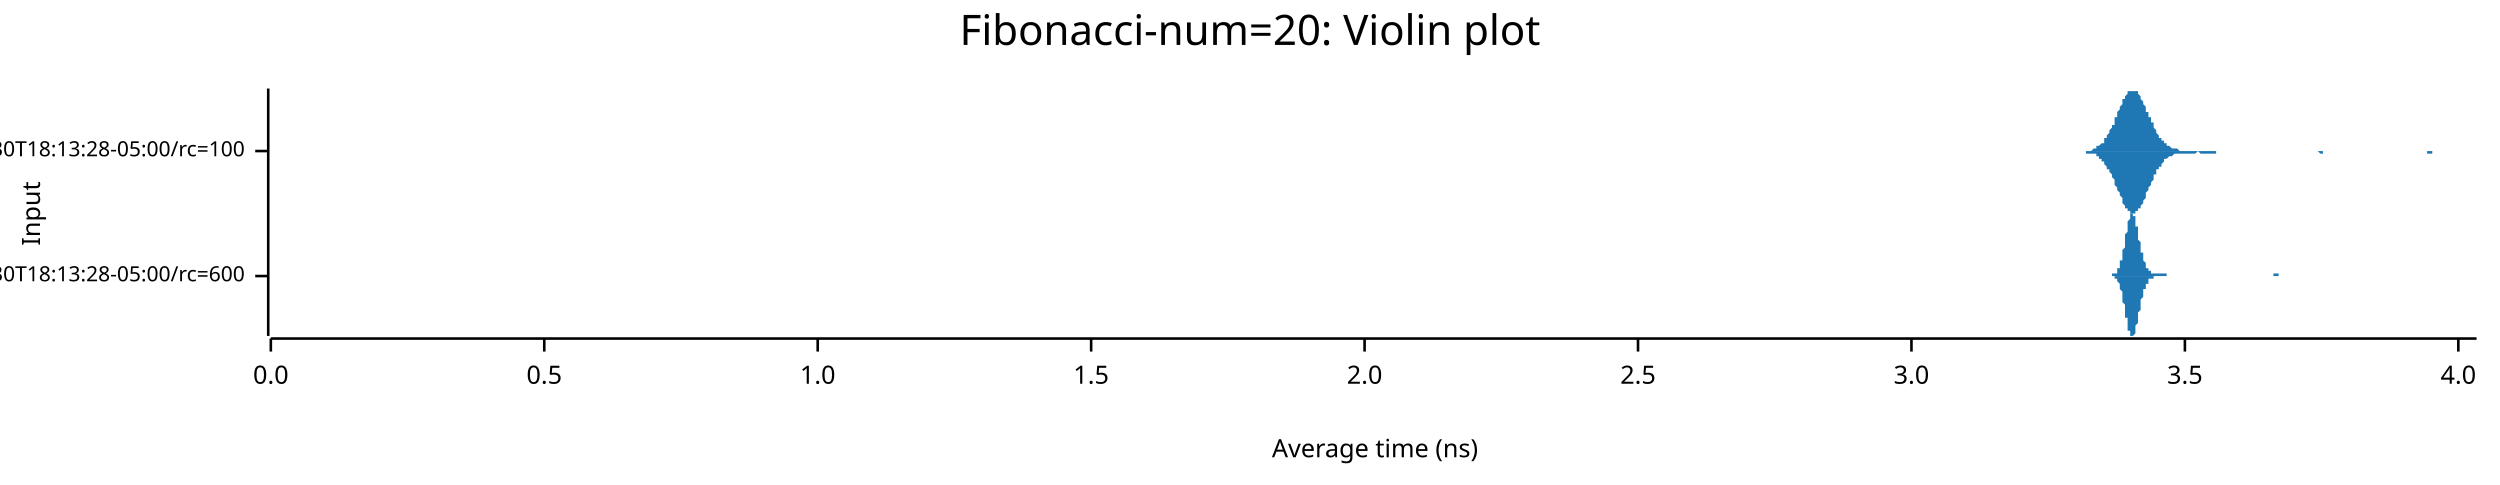
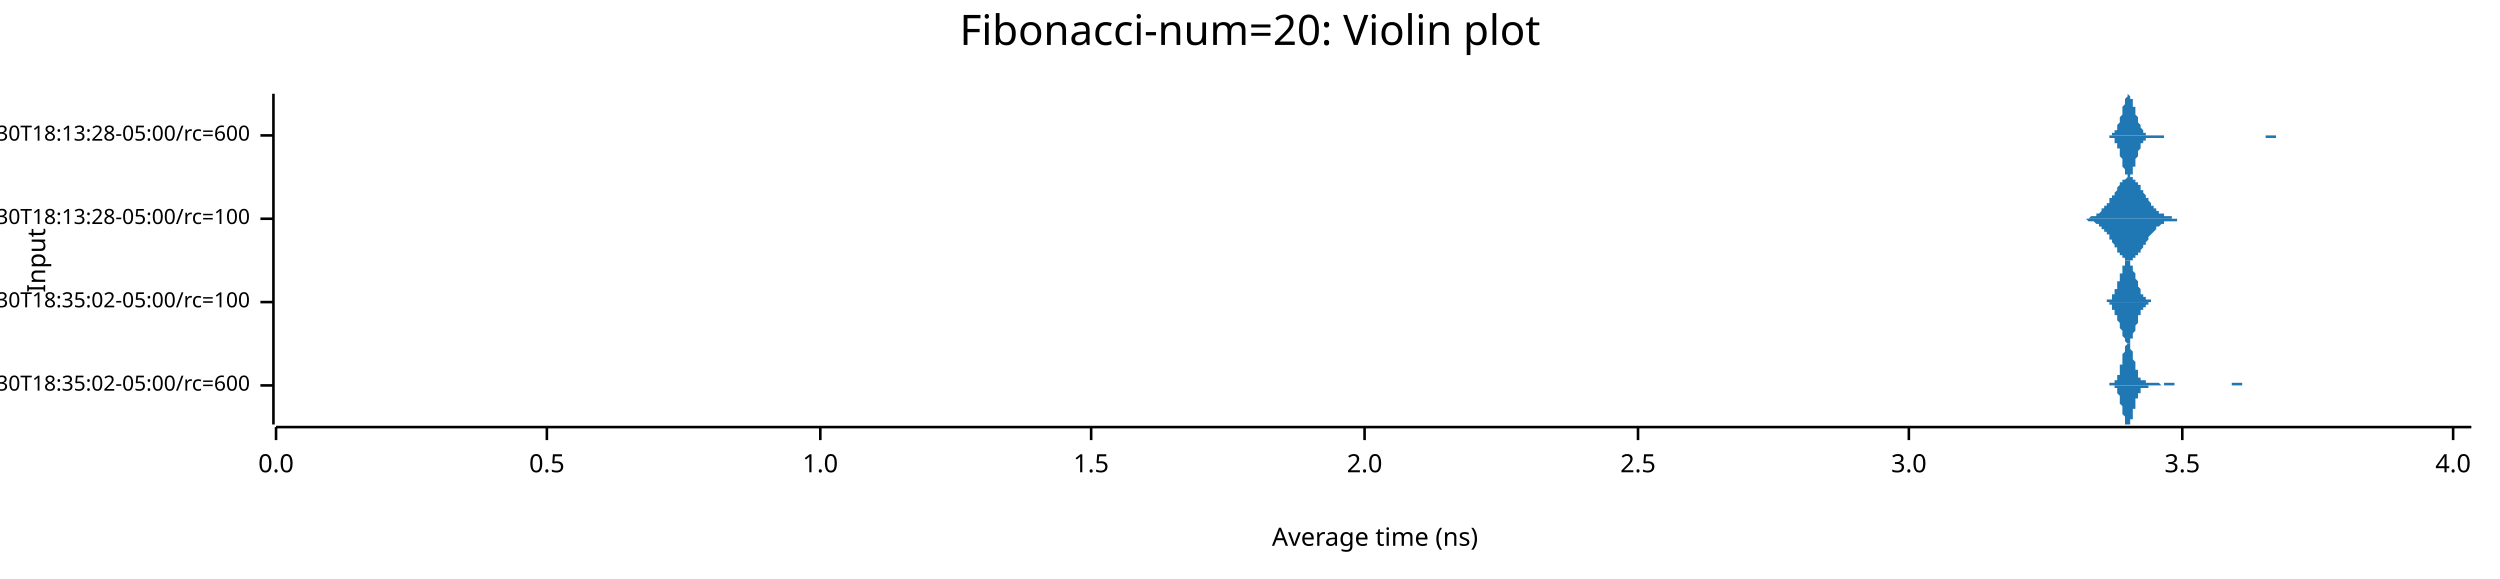
- <svg xmlns="http://www.w3.org/2000/svg" width="960" height="186" viewBox="0 0 960 186">
+ <svg xmlns="http://www.w3.org/2000/svg" width="960" height="222" viewBox="0 0 960 222">
  <text x="480" y="5" dy="0.76em" text-anchor="middle" font-family="sans-serif" font-size="16.129" opacity="1" fill="#000000">
Fibonacci-num=20: Violin plot
</text>
-   <text x="8" y="82" dy="0.76em" text-anchor="middle" font-family="sans-serif" font-size="9.677" opacity="1" fill="#000000" transform="rotate(270, 8, 82)">
+   <text x="10" y="100" dy="0.76em" text-anchor="middle" font-family="sans-serif" font-size="9.677" opacity="1" fill="#000000" transform="rotate(270, 10, 100)">
Input
</text>
-   <text x="528" y="178" dy="-0.5ex" text-anchor="middle" font-family="sans-serif" font-size="9.677" opacity="1" fill="#000000">
+   <text x="528" y="212" dy="-0.5ex" text-anchor="middle" font-family="sans-serif" font-size="9.677" opacity="1" fill="#000000">
Average time (ns)
</text>
-   <polyline fill="none" opacity="1" stroke="#000000" stroke-width="1" points="103,34 103,129 " />
-   <text x="94" y="106" dy="0.5ex" text-anchor="end" font-family="sans-serif" font-size="8.065" opacity="1" fill="#000000">
+   <polyline fill="none" opacity="1" stroke="#000000" stroke-width="1" points="105,36 105,163 " />
+   <text x="96" y="148" dy="0.5ex" text-anchor="end" font-family="sans-serif" font-size="8.065" opacity="1" fill="#000000">
+ Fibonacci-num=20/15afeae-2024-01-30T18:35:02-05:00/rc=600
+ </text>
+   <polyline fill="none" opacity="1" stroke="#000000" stroke-width="1" points="100,148 105,148 " />
+   <text x="96" y="116" dy="0.5ex" text-anchor="end" font-family="sans-serif" font-size="8.065" opacity="1" fill="#000000">
+ Fibonacci-num=20/15afeae-2024-01-30T18:35:02-05:00/rc=100
+ </text>
+   <polyline fill="none" opacity="1" stroke="#000000" stroke-width="1" points="100,116 105,116 " />
+   <text x="96" y="84" dy="0.5ex" text-anchor="end" font-family="sans-serif" font-size="8.065" opacity="1" fill="#000000">
+ Fibonacci-num=20/d8e8ea3-2024-01-30T18:13:28-05:00/rc=100
+ </text>
+   <polyline fill="none" opacity="1" stroke="#000000" stroke-width="1" points="100,84 105,84 " />
+   <text x="96" y="52" dy="0.5ex" text-anchor="end" font-family="sans-serif" font-size="8.065" opacity="1" fill="#000000">
Fibonacci-num=20/d8e8ea3-2024-01-30T18:13:28-05:00/rc=600
</text>
-   <polyline fill="none" opacity="1" stroke="#000000" stroke-width="1" points="98,106 103,106 " />
-   <text x="94" y="58" dy="0.5ex" text-anchor="end" font-family="sans-serif" font-size="8.065" opacity="1" fill="#000000">
- Fibonacci-num=20/d8e8ea3-2024-01-30T18:13:28-05:00/rc=100
- </text>
-   <polyline fill="none" opacity="1" stroke="#000000" stroke-width="1" points="98,58 103,58 " />
-   <polyline fill="none" opacity="1" stroke="#000000" stroke-width="1" points="104,130 951,130 " />
-   <text x="104" y="140" dy="0.76em" text-anchor="middle" font-family="sans-serif" font-size="9.677" opacity="1" fill="#000000">
+   <polyline fill="none" opacity="1" stroke="#000000" stroke-width="1" points="100,52 105,52 " />
+   <polyline fill="none" opacity="1" stroke="#000000" stroke-width="1" points="106,164 949,164 " />
+   <text x="106" y="174" dy="0.76em" text-anchor="middle" font-family="sans-serif" font-size="9.677" opacity="1" fill="#000000">
0.0
</text>
-   <polyline fill="none" opacity="1" stroke="#000000" stroke-width="1" points="104,130 104,135 " />
-   <text x="209" y="140" dy="0.76em" text-anchor="middle" font-family="sans-serif" font-size="9.677" opacity="1" fill="#000000">
+   <polyline fill="none" opacity="1" stroke="#000000" stroke-width="1" points="106,164 106,169 " />
+   <text x="210" y="174" dy="0.76em" text-anchor="middle" font-family="sans-serif" font-size="9.677" opacity="1" fill="#000000">
0.5
</text>
-   <polyline fill="none" opacity="1" stroke="#000000" stroke-width="1" points="209,130 209,135 " />
-   <text x="314" y="140" dy="0.76em" text-anchor="middle" font-family="sans-serif" font-size="9.677" opacity="1" fill="#000000">
+   <polyline fill="none" opacity="1" stroke="#000000" stroke-width="1" points="210,164 210,169 " />
+   <text x="315" y="174" dy="0.76em" text-anchor="middle" font-family="sans-serif" font-size="9.677" opacity="1" fill="#000000">
1.0
</text>
-   <polyline fill="none" opacity="1" stroke="#000000" stroke-width="1" points="314,130 314,135 " />
-   <text x="419" y="140" dy="0.76em" text-anchor="middle" font-family="sans-serif" font-size="9.677" opacity="1" fill="#000000">
+   <polyline fill="none" opacity="1" stroke="#000000" stroke-width="1" points="315,164 315,169 " />
+   <text x="419" y="174" dy="0.76em" text-anchor="middle" font-family="sans-serif" font-size="9.677" opacity="1" fill="#000000">
1.5
</text>
-   <polyline fill="none" opacity="1" stroke="#000000" stroke-width="1" points="419,130 419,135 " />
-   <text x="524" y="140" dy="0.76em" text-anchor="middle" font-family="sans-serif" font-size="9.677" opacity="1" fill="#000000">
+   <polyline fill="none" opacity="1" stroke="#000000" stroke-width="1" points="419,164 419,169 " />
+   <text x="524" y="174" dy="0.76em" text-anchor="middle" font-family="sans-serif" font-size="9.677" opacity="1" fill="#000000">
2.0
</text>
-   <polyline fill="none" opacity="1" stroke="#000000" stroke-width="1" points="524,130 524,135 " />
-   <text x="629" y="140" dy="0.76em" text-anchor="middle" font-family="sans-serif" font-size="9.677" opacity="1" fill="#000000">
+   <polyline fill="none" opacity="1" stroke="#000000" stroke-width="1" points="524,164 524,169 " />
+   <text x="629" y="174" dy="0.76em" text-anchor="middle" font-family="sans-serif" font-size="9.677" opacity="1" fill="#000000">
2.5
</text>
-   <polyline fill="none" opacity="1" stroke="#000000" stroke-width="1" points="629,130 629,135 " />
-   <text x="734" y="140" dy="0.76em" text-anchor="middle" font-family="sans-serif" font-size="9.677" opacity="1" fill="#000000">
+   <polyline fill="none" opacity="1" stroke="#000000" stroke-width="1" points="629,164 629,169 " />
+   <text x="733" y="174" dy="0.76em" text-anchor="middle" font-family="sans-serif" font-size="9.677" opacity="1" fill="#000000">
3.0
</text>
-   <polyline fill="none" opacity="1" stroke="#000000" stroke-width="1" points="734,130 734,135 " />
-   <text x="839" y="140" dy="0.76em" text-anchor="middle" font-family="sans-serif" font-size="9.677" opacity="1" fill="#000000">
+   <polyline fill="none" opacity="1" stroke="#000000" stroke-width="1" points="733,164 733,169 " />
+   <text x="838" y="174" dy="0.76em" text-anchor="middle" font-family="sans-serif" font-size="9.677" opacity="1" fill="#000000">
3.5
</text>
-   <polyline fill="none" opacity="1" stroke="#000000" stroke-width="1" points="839,130 839,135 " />
-   <text x="944" y="140" dy="0.76em" text-anchor="middle" font-family="sans-serif" font-size="9.677" opacity="1" fill="#000000">
+   <polyline fill="none" opacity="1" stroke="#000000" stroke-width="1" points="838,164 838,169 " />
+   <text x="942" y="174" dy="0.76em" text-anchor="middle" font-family="sans-serif" font-size="9.677" opacity="1" fill="#000000">
4.0
</text>
-   <polyline fill="none" opacity="1" stroke="#000000" stroke-width="1" points="944,130 944,135 " />
-   <polygon opacity="1" fill="#1F78B4" points="809,106 810,106 810,106 810,106 810,106 810,106 810,106 810,106 811,106 811,106 811,106 811,106 811,106 811,105 811,105 812,105 812,105 812,105 812,105 812,105 812,105 812,105 813,105 813,104 813,104 813,104 813,104 813,103 813,103 814,103 814,102 814,102 814,102 814,101 814,101 814,100 815,100 815,99 815,98 815,98 815,97 815,96 815,96 816,95 816,94 816,93 816,92 816,92 816,91 816,90 817,89 817,88 817,88 817,87 817,86 817,85 817,85 818,84 818,84 818,83 818,83 818,83 818,82 818,82 819,82 819,82 819,82 819,82 819,82 819,83 819,83 820,83 820,84 820,84 820,85 820,85 820,86 820,87 821,87 821,88 821,89 821,90 821,90 821,91 821,92 822,93 822,93 822,94 822,95 822,95 822,96 822,97 823,97 823,98 823,99 823,99 823,100 823,100 824,101 824,101 824,101 824,102 824,102 824,102 824,103 825,103 825,103 825,103 825,104 825,104 825,104 825,104 826,104 826,104 826,104 826,105 826,105 826,105 826,105 827,105 827,105 827,105 827,105 827,105 827,105 827,105 828,105 828,105 828,105 828,105 828,105 828,105 828,105 829,105 829,105 829,105 829,105 829,105 829,105 829,105 830,105 830,105 830,105 830,105 830,105 830,105 830,105 831,105 831,105 831,105 831,105 831,105 831,105 831,105 832,105 832,106 832,106 832,106 832,106 832,106 832,106 833,106 833,106 833,106 833,106 833,106 833,106 833,106 834,106 834,106 834,106 834,106 834,106 834,106 834,106 835,106 835,106 835,106 835,106 835,106 835,106 835,106 836,106 836,106 836,106 836,106 836,106 836,106 836,106 837,106 837,106 837,106 837,106 837,106 837,106 837,106 838,106 838,106 838,106 838,106 838,106 838,106 838,106 839,106 839,106 839,106 839,106 839,106 839,106 839,106 840,106 840,106 840,106 840,106 840,106 840,106 840,106 841,106 841,106 841,106 841,106 841,106 841,106 841,106 842,106 842,106 842,106 842,106 842,106 842,106 842,106 843,106 843,106 843,106 843,106 843,106 843,106 843,106 844,106 844,106 844,106 844,106 844,106 844,106 844,106 845,106 845,106 845,106 845,106 845,106 845,106 846,106 846,106 846,106 846,106 846,106 846,106 846,106 847,106 847,106 847,106 847,106 847,106 847,106 847,106 848,106 848,106 848,106 848,106 848,106 848,106 848,106 849,106 849,106 849,106 849,106 849,106 849,106 849,106 850,106 850,106 850,106 850,106 850,106 850,106 850,106 851,106 851,106 851,106 851,106 851,106 851,106 851,106 852,106 852,106 852,106 852,106 852,106 852,106 852,106 853,106 853,106 853,106 853,106 853,106 853,106 853,106 854,106 854,106 854,106 854,106 854,106 854,106 854,106 855,106 855,106 855,106 855,106 855,106 855,106 855,106 856,106 856,106 856,106 856,106 856,106 856,106 856,106 857,106 857,106 857,106 857,106 857,106 857,106 857,106 858,106 858,106 858,106 858,106 858,106 858,106 858,106 859,106 859,106 859,106 859,106 859,106 859,106 859,106 860,106 860,106 860,106 860,106 860,106 860,106 860,106 861,106 861,106 861,106 861,106 861,106 861,106 861,106 862,106 862,106 862,106 862,106 862,106 862,106 862,106 863,106 863,106 863,106 863,106 863,106 863,106 863,106 864,106 864,106 864,106 864,106 864,106 864,106 864,106 865,106 865,106 865,106 865,106 865,106 865,106 865,106 866,106 866,106 866,106 866,106 866,106 866,106 867,106 867,106 867,106 867,106 867,106 867,106 867,106 868,106 868,106 868,106 868,106 868,106 868,106 868,106 869,106 869,106 869,106 869,106 869,106 869,106 869,106 870,106 870,106 870,106 870,106 870,106 870,106 870,106 871,106 871,106 871,106 871,106 871,106 871,106 871,106 872,106 872,106 872,106 872,106 872,106 872,106 872,106 873,106 873,106 873,106 873,106 873,105 873,105 873,105 874,105 874,105 874,105 874,105 874,105 874,105 874,105 875,105 875,105 875,106 875,106 875,106 875,106 875,106 876,106 876,106 876,106 876,106 876,106 876,106 876,106 877,106 877,106 877,106 877,106 877,106 877,106 877,106 878,106 878,106 878,106 878,106 878,106 878,106 878,106 879,106 879,106 879,106 879,106 879,106 879,106 879,106 880,106 880,106 880,106 880,106 880,106 880,106 880,106 881,106 881,106 881,106 881,106 881,106 881,106 809,106 " />
-   <polygon opacity="1" fill="#1F78B4" points="809,106 810,106 810,106 810,106 810,106 810,106 810,106 810,106 811,106 811,106 811,106 811,106 811,106 811,106 811,106 812,106 812,106 812,106 812,106 812,107 812,107 812,107 813,107 813,107 813,107 813,108 813,108 813,108 813,108 814,109 814,109 814,109 814,110 814,110 814,111 814,111 815,112 815,112 815,113 815,114 815,114 815,115 815,116 816,117 816,117 816,118 816,119 816,120 816,121 816,122 817,122 817,123 817,124 817,125 817,125 817,126 817,127 818,127 818,128 818,128 818,129 818,129 818,129 818,129 819,129 819,129 819,129 819,129 819,129 819,129 819,129 820,128 820,128 820,127 820,127 820,126 820,126 820,125 821,124 821,123 821,123 821,122 821,121 821,120 821,120 822,119 822,118 822,117 822,117 822,116 822,115 822,115 823,114 823,113 823,113 823,112 823,112 823,111 824,111 824,111 824,110 824,110 824,109 824,109 824,109 825,109 825,108 825,108 825,108 825,108 825,108 825,107 826,107 826,107 826,107 826,107 826,107 826,107 826,107 827,107 827,107 827,106 827,106 827,106 827,106 827,106 828,106 828,106 828,106 828,106 828,106 828,106 828,106 829,106 829,106 829,106 829,106 829,106 829,106 829,106 830,106 830,106 830,106 830,106 830,106 830,106 830,106 831,106 831,106 831,106 831,106 831,106 831,106 831,106 832,106 832,106 832,106 832,106 832,106 832,106 832,106 833,106 833,106 833,106 833,106 833,106 833,106 833,106 834,106 834,106 834,106 834,106 834,106 834,106 834,106 835,106 835,106 835,106 835,106 835,106 835,106 835,106 836,106 836,106 836,106 836,106 836,106 836,106 836,106 837,106 837,106 837,106 837,106 837,106 837,106 837,106 838,106 838,106 838,106 838,106 838,106 838,106 838,106 839,106 839,106 839,106 839,106 839,106 839,106 839,106 840,106 840,106 840,106 840,106 840,106 840,106 840,106 841,106 841,106 841,106 841,106 841,106 841,106 841,106 842,106 842,106 842,106 842,106 842,106 842,106 842,106 843,106 843,106 843,106 843,106 843,106 843,106 843,106 844,106 844,106 844,106 844,106 844,106 844,106 844,106 845,106 845,106 845,106 845,106 845,106 845,106 846,106 846,106 846,106 846,106 846,106 846,106 846,106 847,106 847,106 847,106 847,106 847,106 847,106 847,106 848,106 848,106 848,106 848,106 848,106 848,106 848,106 849,106 849,106 849,106 849,106 849,106 849,106 849,106 850,106 850,106 850,106 850,106 850,106 850,106 850,106 851,106 851,106 851,106 851,106 851,106 851,106 851,106 852,106 852,106 852,106 852,106 852,106 852,106 852,106 853,106 853,106 853,106 853,106 853,106 853,106 853,106 854,106 854,106 854,106 854,106 854,106 854,106 854,106 855,106 855,106 855,106 855,106 855,106 855,106 855,106 856,106 856,106 856,106 856,106 856,106 856,106 856,106 857,106 857,106 857,106 857,106 857,106 857,106 857,106 858,106 858,106 858,106 858,106 858,106 858,106 858,106 859,106 859,106 859,106 859,106 859,106 859,106 859,106 860,106 860,106 860,106 860,106 860,106 860,106 860,106 861,106 861,106 861,106 861,106 861,106 861,106 861,106 862,106 862,106 862,106 862,106 862,106 862,106 862,106 863,106 863,106 863,106 863,106 863,106 863,106 863,106 864,106 864,106 864,106 864,106 864,106 864,106 864,106 865,106 865,106 865,106 865,106 865,106 865,106 865,106 866,106 866,106 866,106 866,106 866,106 866,106 867,106 867,106 867,106 867,106 867,106 867,106 867,106 868,106 868,106 868,106 868,106 868,106 868,106 868,106 869,106 869,106 869,106 869,106 869,106 869,106 869,106 870,106 870,106 870,106 870,106 870,106 870,106 870,106 871,106 871,106 871,106 871,106 871,106 871,106 871,106 872,106 872,106 872,106 872,106 872,106 872,106 872,106 873,106 873,106 873,106 873,106 873,106 873,106 873,106 874,106 874,106 874,106 874,106 874,106 874,106 874,106 875,106 875,106 875,106 875,106 875,106 875,106 875,106 876,106 876,106 876,106 876,106 876,106 876,106 876,106 877,106 877,106 877,106 877,106 877,106 877,106 877,106 878,106 878,106 878,106 878,106 878,106 878,106 878,106 879,106 879,106 879,106 879,106 879,106 879,106 879,106 880,106 880,106 880,106 880,106 880,106 880,106 880,106 881,106 881,106 881,106 881,106 881,106 881,106 809,106 " />
-   <polygon opacity="1" fill="#1F78B4" points="800,58 800,58 801,58 801,58 801,58 802,58 802,58 802,58 802,58 803,58 803,58 803,58 804,57 804,57 804,57 805,57 805,57 805,57 805,56 806,56 806,56 806,56 807,55 807,55 807,55 808,55 808,54 808,54 808,53 809,53 809,52 809,52 810,51 810,51 810,50 811,49 811,49 811,48 812,48 812,47 812,46 812,45 813,45 813,44 813,43 814,42 814,42 814,41 815,40 815,40 815,39 815,38 816,38 816,37 816,37 817,36 817,36 817,35 818,35 818,35 818,35 818,35 819,35 819,34 819,35 820,35 820,35 820,35 821,35 821,36 821,36 821,36 822,37 822,37 822,38 823,39 823,39 823,40 824,41 824,41 824,42 824,43 825,43 825,44 825,45 826,45 826,46 826,47 827,47 827,48 827,49 827,49 828,50 828,51 828,51 829,52 829,52 829,53 830,53 830,53 830,54 831,54 831,54 831,55 831,55 832,55 832,56 832,56 833,56 833,56 833,56 834,57 834,57 834,57 834,57 835,57 835,57 835,57 836,57 836,57 836,57 837,58 837,58 837,58 837,58 838,58 838,58 838,58 839,58 839,58 839,58 840,58 840,58 840,58 840,58 841,58 841,58 841,58 842,58 842,58 842,58 843,58 843,58 843,58 843,58 844,58 844,58 844,58 845,58 845,58 845,58 846,58 846,58 846,58 846,58 847,58 847,58 847,58 848,58 848,58 848,58 849,58 849,58 849,58 850,58 850,58 850,58 850,58 851,58 851,58 851,58 852,58 852,58 852,58 853,58 853,58 853,58 853,58 854,58 854,58 854,58 855,58 855,58 855,58 856,58 856,58 856,58 856,58 857,58 857,58 857,58 858,58 858,58 858,58 859,58 859,58 859,58 859,58 860,58 860,58 860,58 861,58 861,58 861,58 862,58 862,58 862,58 862,58 863,58 863,58 863,58 864,58 864,58 864,58 865,58 865,58 865,58 865,58 866,58 866,58 866,58 867,58 867,58 867,58 868,58 868,58 868,58 868,58 869,58 869,58 869,58 870,58 870,58 870,58 871,58 871,58 871,58 872,58 872,58 872,58 872,58 873,58 873,58 873,58 874,58 874,58 874,58 875,58 875,58 875,58 875,58 876,58 876,58 876,58 877,58 877,58 877,58 878,58 878,58 878,58 878,58 879,58 879,58 879,58 880,58 880,58 880,58 881,58 881,58 881,58 881,58 882,58 882,58 882,58 883,58 883,58 883,58 884,58 884,58 884,58 884,58 885,58 885,58 885,58 886,58 886,58 886,58 887,58 887,58 887,58 887,58 888,58 888,58 888,58 889,58 889,58 889,58 890,58 890,58 890,58 891,58 891,58 891,58 891,58 892,58 892,58 892,58 893,58 893,58 893,58 894,58 894,58 894,58 894,58 895,58 895,58 895,58 896,58 896,58 896,58 897,58 897,58 897,58 897,58 898,58 898,58 898,58 899,58 899,58 899,58 900,58 900,58 900,58 900,58 901,58 901,58 901,58 902,58 902,58 902,58 903,58 903,58 903,58 903,58 904,58 904,58 904,58 905,58 905,58 905,58 906,58 906,58 906,58 906,58 907,58 907,58 907,58 908,58 908,58 908,58 909,58 909,58 909,58 909,58 910,58 910,58 910,58 911,58 911,58 911,58 912,58 912,58 912,58 913,58 913,58 913,58 913,58 914,58 914,58 914,58 915,58 915,58 915,58 916,58 916,58 916,58 916,58 917,58 917,58 917,58 918,58 918,58 918,58 919,58 919,58 919,58 919,58 920,58 920,58 920,58 921,58 921,58 921,58 922,58 922,58 922,58 922,58 923,58 923,58 923,58 924,58 924,58 924,58 925,58 925,58 925,58 925,58 926,58 926,58 926,58 927,58 927,58 927,58 928,58 928,58 928,58 928,58 929,58 929,58 929,58 930,58 930,58 930,58 931,58 931,58 931,58 932,58 932,58 932,58 932,58 933,58 933,58 933,58 934,58 934,58 934,58 935,58 935,58 935,58 935,58 936,58 936,58 936,58 937,58 937,58 937,58 938,58 938,58 938,58 938,58 939,58 939,58 939,58 940,58 940,58 940,58 941,58 941,58 941,58 941,58 942,58 942,58 942,58 943,58 943,58 943,58 944,58 944,58 944,58 944,58 945,58 945,58 945,58 946,58 946,58 946,58 947,58 947,58 947,58 947,58 948,58 948,58 948,58 949,58 949,58 949,58 950,58 950,58 950,58 951,58 951,58 800,58 " />
-   <polygon opacity="1" fill="#1F78B4" points="800,58 800,58 801,58 801,58 801,59 802,59 802,59 802,59 802,59 803,59 803,59 803,59 804,59 804,59 804,59 805,59 805,60 805,60 805,60 806,60 806,60 806,61 807,61 807,61 807,62 808,62 808,62 808,63 808,63 809,64 809,64 809,65 810,65 810,66 810,66 811,67 811,68 811,68 812,69 812,70 812,70 812,71 813,72 813,73 813,73 814,74 814,75 814,75 815,76 815,77 815,77 815,78 816,79 816,79 816,80 817,80 817,81 817,81 818,81 818,82 818,82 818,82 819,82 819,82 819,82 820,82 820,82 820,81 821,81 821,81 821,80 821,80 822,80 822,79 822,79 823,78 823,77 823,77 824,76 824,75 824,75 824,74 825,73 825,72 825,72 826,71 826,70 826,70 827,69 827,68 827,68 827,67 828,67 828,66 828,65 829,65 829,64 829,64 830,64 830,63 830,63 831,62 831,62 831,62 831,61 832,61 832,61 832,61 833,60 833,60 833,60 834,60 834,60 834,60 834,60 835,59 835,59 835,59 836,59 836,59 836,59 837,59 837,59 837,59 837,59 838,59 838,59 838,59 839,59 839,59 839,59 840,59 840,59 840,59 840,59 841,59 841,59 841,59 842,59 842,59 842,59 843,59 843,59 843,59 843,59 844,58 844,58 844,58 845,59 845,59 845,59 846,59 846,59 846,59 846,59 847,59 847,59 847,59 848,59 848,59 848,59 849,59 849,59 849,59 850,59 850,59 850,59 850,59 851,59 851,58 851,58 852,58 852,58 852,58 853,58 853,58 853,58 853,58 854,58 854,58 854,58 855,58 855,58 855,58 856,58 856,58 856,58 856,58 857,58 857,58 857,58 858,58 858,58 858,58 859,58 859,58 859,58 859,58 860,58 860,58 860,58 861,58 861,58 861,58 862,58 862,58 862,58 862,58 863,58 863,58 863,58 864,58 864,58 864,58 865,58 865,58 865,58 865,58 866,58 866,58 866,58 867,58 867,58 867,58 868,58 868,58 868,58 868,58 869,58 869,58 869,58 870,58 870,58 870,58 871,58 871,58 871,58 872,58 872,58 872,58 872,58 873,58 873,58 873,58 874,58 874,58 874,58 875,58 875,58 875,58 875,58 876,58 876,58 876,58 877,58 877,58 877,58 878,58 878,58 878,58 878,58 879,58 879,58 879,58 880,58 880,58 880,58 881,58 881,58 881,58 881,58 882,58 882,58 882,58 883,58 883,58 883,58 884,58 884,58 884,58 884,58 885,58 885,58 885,58 886,58 886,58 886,58 887,58 887,58 887,58 887,58 888,58 888,58 888,58 889,58 889,58 889,58 890,58 890,58 890,58 891,59 891,59 891,59 891,59 892,59 892,59 892,58 893,58 893,58 893,58 894,58 894,58 894,58 894,58 895,58 895,58 895,58 896,58 896,58 896,58 897,58 897,58 897,58 897,58 898,58 898,58 898,58 899,58 899,58 899,58 900,58 900,58 900,58 900,58 901,58 901,58 901,58 902,58 902,58 902,58 903,58 903,58 903,58 903,58 904,58 904,58 904,58 905,58 905,58 905,58 906,58 906,58 906,58 906,58 907,58 907,58 907,58 908,58 908,58 908,58 909,58 909,58 909,58 909,58 910,58 910,58 910,58 911,58 911,58 911,58 912,58 912,58 912,58 913,58 913,58 913,58 913,58 914,58 914,58 914,58 915,58 915,58 915,58 916,58 916,58 916,58 916,58 917,58 917,58 917,58 918,58 918,58 918,58 919,58 919,58 919,58 919,58 920,58 920,58 920,58 921,58 921,58 921,58 922,58 922,58 922,58 922,58 923,58 923,58 923,58 924,58 924,58 924,58 925,58 925,58 925,58 925,58 926,58 926,58 926,58 927,58 927,58 927,58 928,58 928,58 928,58 928,58 929,58 929,58 929,58 930,58 930,58 930,58 931,58 931,58 931,58 932,58 932,58 932,59 932,59 933,59 933,59 933,59 934,59 934,58 934,58 935,58 935,58 935,58 935,58 936,58 936,58 936,58 937,58 937,58 937,58 938,58 938,58 938,58 938,58 939,58 939,58 939,58 940,58 940,58 940,58 941,58 941,58 941,58 941,58 942,58 942,58 942,58 943,58 943,58 943,58 944,58 944,58 944,58 944,58 945,58 945,58 945,58 946,58 946,58 946,58 947,58 947,58 947,58 947,58 948,58 948,58 948,58 949,58 949,58 949,58 950,58 950,58 950,58 951,58 951,58 800,58 " />
+   <polyline fill="none" opacity="1" stroke="#000000" stroke-width="1" points="942,164 942,169 " />
+   <polygon opacity="1" fill="#1F78B4" points="809,148 810,148 810,148 810,148 810,148 810,148 810,148 810,148 810,148 810,147 811,147 811,147 811,147 811,147 811,147 811,147 811,147 811,147 811,147 812,147 812,147 812,147 812,147 812,147 812,147 812,146 812,146 812,146 813,146 813,146 813,146 813,145 813,145 813,145 813,144 813,144 813,144 814,144 814,143 814,143 814,142 814,142 814,142 814,141 814,141 814,140 815,140 815,139 815,139 815,138 815,138 815,137 815,137 815,136 815,136 816,135 816,135 816,135 816,134 816,134 816,133 816,133 816,133 816,133 817,132 817,132 817,132 817,132 817,132 817,132 817,132 817,132 817,132 818,132 818,132 818,132 818,133 818,133 818,133 818,133 818,134 818,134 819,135 819,135 819,135 819,136 819,136 819,137 819,137 819,138 819,138 820,139 820,139 820,139 820,140 820,140 820,141 820,141 820,142 820,142 821,142 821,143 821,143 821,143 821,144 821,144 821,144 821,144 821,145 822,145 822,145 822,145 822,145 822,145 822,146 822,146 822,146 822,146 823,146 823,146 823,146 823,146 823,146 823,146 823,146 823,146 823,146 824,146 824,147 824,147 824,147 824,147 824,147 824,147 824,147 824,147 825,147 825,147 825,147 825,147 825,147 825,147 825,147 825,147 825,147 826,147 826,147 826,147 826,147 826,147 826,147 826,147 826,147 826,147 827,147 827,147 827,147 827,147 827,147 827,147 827,147 827,147 827,147 828,147 828,147 828,147 828,147 828,147 828,147 828,147 828,147 828,147 829,147 829,147 829,147 829,147 829,147 829,147 829,147 829,147 829,147 830,148 830,148 830,148 830,148 830,148 830,148 830,148 830,148 830,148 831,148 831,148 831,148 831,148 831,148 831,148 831,148 831,147 831,147 832,147 832,147 832,147 832,147 832,147 832,147 832,147 832,147 832,147 833,147 833,147 833,147 833,147 833,147 833,147 833,147 833,147 833,147 834,147 834,147 834,147 834,147 834,147 834,147 834,147 834,147 834,147 835,147 835,147 835,147 835,147 835,147 835,147 835,147 835,148 835,148 836,148 836,148 836,148 836,148 836,148 836,148 836,148 836,148 836,148 837,148 837,148 837,148 837,148 837,148 837,148 837,148 837,148 837,148 838,148 838,148 838,148 838,148 838,148 838,148 838,148 838,148 838,148 839,148 839,148 839,148 839,148 839,148 839,148 839,148 839,148 839,148 840,148 840,148 840,148 840,148 840,148 840,148 840,148 840,148 840,148 841,148 841,148 841,148 841,148 841,148 841,148 841,148 841,148 841,148 842,148 842,148 842,148 842,148 842,148 842,148 842,148 842,148 842,148 843,148 843,148 843,148 843,148 843,148 843,148 843,148 843,148 843,148 844,148 844,148 844,148 844,148 844,148 844,148 844,148 844,148 844,148 845,148 845,148 845,148 845,148 845,148 845,148 845,148 845,148 845,148 846,148 846,148 846,148 846,148 846,148 846,148 846,148 846,148 846,148 847,148 847,148 847,148 847,148 847,148 847,148 847,148 847,148 847,148 848,148 848,148 848,148 848,148 848,148 848,148 848,148 848,148 848,148 849,148 849,148 849,148 849,148 849,148 849,148 849,148 849,148 849,148 850,148 850,148 850,148 850,148 850,148 850,148 850,148 850,148 850,148 851,148 851,148 851,148 851,148 851,148 851,148 851,148 851,148 851,148 852,148 852,148 852,148 852,148 852,148 852,148 852,148 852,148 852,148 853,148 853,148 853,148 853,148 853,148 853,148 853,148 853,148 853,148 854,148 854,148 854,148 854,148 854,148 854,148 854,148 854,148 854,148 855,148 855,148 855,148 855,148 855,148 855,148 855,148 855,148 855,148 856,148 856,148 856,148 856,148 856,148 856,148 856,148 856,148 856,148 857,148 857,148 857,148 857,148 857,147 857,147 857,147 857,147 857,147 858,147 858,147 858,147 858,147 858,147 858,147 858,147 858,147 858,147 859,147 859,147 859,147 859,147 859,147 859,147 859,147 859,147 859,147 860,147 860,147 860,147 860,147 860,147 860,147 860,147 860,147 860,147 861,147 861,147 861,148 861,148 861,148 861,148 861,148 861,148 861,148 862,148 862,148 862,148 862,148 862,148 862,148 862,148 862,148 862,148 863,148 863,148 863,148 863,148 863,148 863,148 863,148 863,148 863,148 864,148 864,148 864,148 864,148 864,148 864,148 864,148 864,148 864,148 865,148 865,148 865,148 865,148 865,148 809,148 " />
+   <polygon opacity="1" fill="#1F78B4" points="809,148 810,148 810,148 810,148 810,148 810,148 810,148 810,148 810,148 810,148 811,148 811,148 811,148 811,148 811,148 811,148 811,148 811,148 811,148 812,148 812,148 812,148 812,148 812,149 812,149 812,149 812,149 812,149 813,149 813,150 813,150 813,150 813,150 813,150 813,151 813,151 813,151 814,152 814,152 814,152 814,153 814,153 814,154 814,154 814,155 814,155 815,156 815,156 815,157 815,157 815,157 815,158 815,158 815,159 815,159 816,160 816,160 816,161 816,161 816,162 816,162 816,162 816,162 816,163 817,163 817,163 817,163 817,163 817,163 817,163 817,163 817,163 817,163 818,163 818,163 818,163 818,163 818,162 818,162 818,162 818,161 818,161 819,161 819,160 819,160 819,159 819,159 819,159 819,158 819,158 819,157 820,157 820,156 820,156 820,155 820,155 820,155 820,154 820,154 820,153 821,153 821,153 821,152 821,152 821,152 821,151 821,151 821,151 821,151 822,151 822,150 822,150 822,150 822,150 822,150 822,150 822,149 822,149 823,149 823,149 823,149 823,149 823,149 823,149 823,149 823,149 823,149 824,149 824,149 824,149 824,149 824,149 824,149 824,149 824,149 824,149 825,149 825,149 825,149 825,149 825,148 825,148 825,148 825,148 825,148 826,148 826,148 826,148 826,148 826,148 826,148 826,148 826,148 826,148 827,148 827,148 827,148 827,148 827,148 827,148 827,148 827,148 827,148 828,148 828,148 828,148 828,148 828,148 828,148 828,148 828,148 828,148 829,148 829,148 829,148 829,148 829,148 829,148 829,148 829,148 829,148 830,148 830,148 830,148 830,148 830,148 830,148 830,148 830,148 830,148 831,148 831,148 831,148 831,148 831,148 831,148 831,148 831,148 831,148 832,148 832,148 832,148 832,148 832,148 832,148 832,148 832,148 832,148 833,148 833,148 833,148 833,148 833,148 833,148 833,148 833,148 833,148 834,148 834,148 834,148 834,148 834,148 834,148 834,148 834,148 834,148 835,148 835,148 835,148 835,148 835,148 835,148 835,148 835,148 835,148 836,148 836,148 836,148 836,148 836,148 836,148 836,148 836,148 836,148 837,148 837,148 837,148 837,148 837,148 837,148 837,148 837,148 837,148 838,148 838,148 838,148 838,148 838,148 838,148 838,148 838,148 838,148 839,148 839,148 839,148 839,148 839,148 839,148 839,148 839,148 839,148 840,148 840,148 840,148 840,148 840,148 840,148 840,148 840,148 840,148 841,148 841,148 841,148 841,148 841,148 841,148 841,148 841,148 841,148 842,148 842,148 842,148 842,148 842,148 842,148 842,148 842,148 842,148 843,148 843,148 843,148 843,148 843,148 843,148 843,148 843,148 843,148 844,148 844,148 844,148 844,148 844,148 844,148 844,148 844,148 844,148 845,148 845,148 845,148 845,148 845,148 845,148 845,148 845,148 845,148 846,148 846,148 846,148 846,148 846,148 846,148 846,148 846,148 846,148 847,148 847,148 847,148 847,148 847,148 847,148 847,148 847,148 847,148 848,148 848,148 848,148 848,148 848,148 848,148 848,148 848,148 848,148 849,148 849,148 849,148 849,148 849,148 849,148 849,148 849,148 849,148 850,148 850,148 850,148 850,148 850,148 850,148 850,148 850,148 850,148 851,148 851,148 851,148 851,148 851,148 851,148 851,148 851,148 851,148 852,148 852,148 852,148 852,148 852,148 852,148 852,148 852,148 852,148 853,148 853,148 853,148 853,148 853,148 853,148 853,148 853,148 853,148 854,148 854,148 854,148 854,148 854,148 854,148 854,148 854,148 854,148 855,148 855,148 855,148 855,148 855,148 855,148 855,148 855,148 855,148 856,148 856,148 856,148 856,148 856,148 856,148 856,148 856,148 856,148 857,148 857,148 857,148 857,148 857,148 857,148 857,148 857,148 857,148 858,148 858,148 858,148 858,148 858,148 858,148 858,148 858,148 858,148 859,148 859,148 859,148 859,148 859,148 859,148 859,148 859,148 859,148 860,148 860,148 860,148 860,148 860,148 860,148 860,148 860,148 860,148 861,148 861,148 861,148 861,148 861,148 861,148 861,148 861,148 861,148 862,148 862,148 862,148 862,148 862,148 862,148 862,148 862,148 862,148 863,148 863,148 863,148 863,148 863,148 863,148 863,148 863,148 863,148 864,148 864,148 864,148 864,148 864,148 864,148 864,148 864,148 864,148 865,148 865,148 865,148 865,148 865,148 809,148 " />
+   <polygon opacity="1" fill="#1F78B4" points="807,116 807,116 807,116 808,116 808,116 808,116 808,116 808,116 808,116 808,116 809,116 809,116 809,116 809,116 809,115 809,115 809,115 810,115 810,115 810,115 810,115 810,115 810,115 810,115 811,115 811,114 811,114 811,114 811,114 811,114 811,113 811,113 812,113 812,113 812,112 812,112 812,112 812,111 812,111 813,111 813,110 813,110 813,110 813,109 813,109 813,108 814,108 814,108 814,107 814,107 814,106 814,106 814,105 815,105 815,104 815,104 815,104 815,103 815,103 815,102 816,102 816,102 816,101 816,101 816,101 816,101 816,100 816,100 817,100 817,100 817,100 817,100 817,100 817,100 817,100 818,100 818,100 818,101 818,101 818,101 818,101 818,102 819,102 819,102 819,103 819,103 819,103 819,104 819,104 820,105 820,105 820,105 820,106 820,106 820,107 820,107 821,108 821,108 821,108 821,109 821,109 821,110 821,110 821,110 822,111 822,111 822,111 822,112 822,112 822,112 822,113 823,113 823,113 823,113 823,113 823,114 823,114 823,114 824,114 824,114 824,114 824,115 824,115 824,115 824,115 825,115 825,115 825,115 825,115 825,115 825,115 825,115 826,115 826,115 826,115 826,115 826,115 826,116 826,116 826,116 827,116 827,116 827,116 827,116 827,116 827,116 827,116 828,116 828,116 828,116 828,116 828,116 828,116 828,116 829,116 829,116 829,116 829,116 829,116 829,116 829,116 830,116 830,116 830,116 830,116 830,116 830,116 830,116 830,116 831,116 831,116 831,116 831,116 831,116 831,116 831,116 832,116 832,116 832,116 832,116 832,116 832,116 832,116 833,116 833,116 833,116 833,116 833,116 833,116 833,116 834,116 834,116 834,116 834,116 834,116 834,116 834,116 835,116 835,116 835,116 835,116 835,116 835,116 835,116 835,116 836,116 836,116 836,116 836,116 836,116 836,116 836,116 837,116 837,116 837,116 837,116 837,116 837,116 837,116 838,116 838,116 838,116 838,116 838,116 838,116 838,116 839,116 839,116 839,116 839,116 839,116 839,116 839,116 840,116 840,116 840,116 840,116 840,116 840,116 840,116 840,116 841,116 841,116 841,116 841,116 841,116 841,116 841,116 842,116 842,116 842,116 842,116 842,116 842,116 842,116 843,116 843,116 843,116 843,116 843,116 843,116 843,116 844,116 844,116 844,116 844,116 844,116 844,116 844,116 844,116 845,116 845,116 845,116 845,116 845,116 845,116 845,116 846,116 846,116 846,116 846,116 846,116 846,116 846,116 847,116 847,116 847,116 847,116 847,116 847,116 847,116 848,116 848,116 848,116 848,116 848,116 848,116 848,116 849,116 849,116 849,116 849,116 849,116 849,116 849,116 849,116 850,116 850,116 850,116 850,116 850,116 850,116 850,116 851,116 851,116 851,116 851,116 851,116 851,116 851,116 852,116 852,116 852,116 852,116 852,116 852,116 852,116 853,116 853,116 853,116 853,116 853,116 853,116 853,116 854,116 854,116 854,116 854,116 854,116 854,116 854,116 854,116 855,116 855,116 855,116 855,116 855,116 855,116 855,116 856,116 856,116 856,116 856,116 856,116 856,116 856,116 857,116 857,116 857,116 857,116 857,116 857,116 857,116 858,116 858,116 858,116 858,116 858,116 858,116 858,116 859,116 859,116 859,116 859,116 859,116 859,116 859,116 859,116 860,116 860,116 860,116 860,116 860,116 860,116 860,116 861,116 861,116 861,116 861,116 861,116 861,116 861,116 862,116 862,116 862,116 862,116 862,116 862,116 862,116 863,116 863,116 863,116 863,116 863,116 863,116 863,116 863,116 864,116 864,116 864,116 864,116 864,116 864,116 864,116 865,116 865,116 865,116 865,116 865,116 865,116 865,116 866,116 866,116 866,116 866,116 866,116 866,116 866,116 867,116 867,116 867,116 867,116 867,116 867,116 867,116 868,116 868,116 868,116 868,116 868,116 868,116 868,116 868,116 869,116 869,116 869,116 869,116 869,116 869,116 869,116 870,116 870,116 870,116 870,116 870,116 870,116 870,116 871,116 871,116 871,116 871,116 871,116 871,116 871,116 872,116 872,116 872,116 872,116 872,116 872,116 872,116 873,116 873,116 873,116 873,116 873,116 873,116 873,116 873,116 874,116 874,116 874,116 874,116 874,116 874,116 874,116 875,116 875,116 875,116 875,116 875,116 875,116 875,116 876,116 876,116 876,116 876,116 876,116 876,116 876,116 876,116 807,116 " />
+   <polygon opacity="1" fill="#1F78B4" points="807,116 807,116 807,116 808,116 808,116 808,116 808,116 808,116 808,116 808,116 809,116 809,116 809,116 809,116 809,116 809,116 809,116 810,116 810,117 810,117 810,117 810,117 810,117 810,117 811,117 811,117 811,118 811,118 811,118 811,118 811,118 811,119 812,119 812,119 812,119 812,120 812,120 812,120 812,121 813,121 813,121 813,122 813,122 813,123 813,123 813,123 814,124 814,124 814,125 814,125 814,126 814,126 814,126 815,127 815,127 815,128 815,128 815,129 815,129 815,129 816,130 816,130 816,130 816,131 816,131 816,131 816,131 816,131 817,132 817,132 817,132 817,132 817,132 817,132 817,132 818,132 818,131 818,131 818,131 818,131 818,130 818,130 819,130 819,130 819,129 819,129 819,128 819,128 819,128 820,127 820,127 820,126 820,126 820,125 820,125 820,125 821,124 821,124 821,123 821,123 821,123 821,122 821,122 821,121 822,121 822,121 822,120 822,120 822,120 822,119 822,119 823,119 823,119 823,119 823,118 823,118 823,118 823,118 824,118 824,117 824,117 824,117 824,117 824,117 824,117 825,117 825,117 825,117 825,117 825,117 825,116 825,116 826,116 826,116 826,116 826,116 826,116 826,116 826,116 826,116 827,116 827,116 827,116 827,116 827,116 827,116 827,116 828,116 828,116 828,116 828,116 828,116 828,116 828,116 829,116 829,116 829,116 829,116 829,116 829,116 829,116 830,116 830,116 830,116 830,116 830,116 830,116 830,116 830,116 831,116 831,116 831,116 831,116 831,116 831,116 831,116 832,116 832,116 832,116 832,116 832,116 832,116 832,116 833,116 833,116 833,116 833,116 833,116 833,116 833,116 834,116 834,116 834,116 834,116 834,116 834,116 834,116 835,116 835,116 835,116 835,116 835,116 835,116 835,116 835,116 836,116 836,116 836,116 836,116 836,116 836,116 836,116 837,116 837,116 837,116 837,116 837,116 837,116 837,116 838,116 838,116 838,116 838,116 838,116 838,116 838,116 839,116 839,116 839,116 839,116 839,116 839,116 839,116 840,116 840,116 840,116 840,116 840,116 840,116 840,116 840,116 841,116 841,116 841,116 841,116 841,116 841,116 841,116 842,116 842,116 842,116 842,116 842,116 842,116 842,116 843,116 843,116 843,116 843,116 843,116 843,116 843,116 844,116 844,116 844,116 844,116 844,116 844,116 844,116 844,116 845,116 845,116 845,116 845,116 845,116 845,116 845,116 846,116 846,116 846,116 846,116 846,116 846,116 846,116 847,116 847,116 847,116 847,116 847,116 847,116 847,116 848,116 848,116 848,116 848,116 848,116 848,116 848,116 849,116 849,116 849,116 849,116 849,116 849,116 849,116 849,116 850,116 850,116 850,116 850,116 850,116 850,116 850,116 851,116 851,116 851,116 851,116 851,116 851,116 851,116 852,116 852,116 852,116 852,116 852,116 852,116 852,116 853,116 853,116 853,116 853,116 853,116 853,116 853,116 854,116 854,116 854,116 854,116 854,116 854,116 854,116 854,116 855,116 855,116 855,116 855,116 855,116 855,116 855,116 856,116 856,116 856,116 856,116 856,116 856,116 856,116 857,116 857,116 857,116 857,116 857,116 857,116 857,116 858,116 858,116 858,116 858,116 858,116 858,116 858,116 859,116 859,116 859,116 859,116 859,116 859,116 859,116 859,116 860,116 860,116 860,116 860,116 860,116 860,116 860,116 861,116 861,116 861,116 861,116 861,116 861,116 861,116 862,116 862,116 862,116 862,116 862,116 862,116 862,116 863,116 863,116 863,116 863,116 863,116 863,116 863,116 863,116 864,116 864,116 864,116 864,116 864,116 864,116 864,116 865,116 865,116 865,116 865,116 865,116 865,116 865,116 866,116 866,116 866,116 866,116 866,116 866,116 866,116 867,116 867,116 867,116 867,116 867,116 867,116 867,116 868,116 868,116 868,116 868,116 868,116 868,116 868,116 868,116 869,116 869,116 869,116 869,116 869,116 869,116 869,116 870,116 870,116 870,116 870,116 870,116 870,116 870,116 871,116 871,116 871,116 871,116 871,116 871,116 871,116 872,116 872,116 872,116 872,116 872,116 872,116 872,116 873,116 873,116 873,116 873,116 873,116 873,116 873,116 873,116 874,116 874,116 874,116 874,116 874,116 874,116 874,116 875,116 875,116 875,116 875,116 875,116 875,116 875,116 876,116 876,116 876,116 876,116 876,116 876,116 876,116 876,116 807,116 " />
+   <polygon opacity="1" fill="#1F78B4" points="799,84 799,84 799,84 800,84 800,84 800,84 801,84 801,84 801,84 801,84 802,84 802,84 802,84 803,83 803,83 803,83 804,83 804,83 804,83 804,83 805,83 805,82 805,82 806,82 806,82 806,82 807,81 807,81 807,81 807,80 808,80 808,80 808,79 809,79 809,79 809,78 810,78 810,77 810,77 810,76 811,76 811,76 811,75 812,75 812,74 812,74 813,73 813,73 813,72 813,72 814,71 814,71 814,70 815,70 815,70 815,69 816,69 816,69 816,69 816,69 817,68 817,68 817,68 818,68 818,68 818,68 819,68 819,69 819,69 819,69 820,69 820,70 820,70 821,70 821,71 821,71 822,71 822,72 822,72 822,73 823,73 823,74 823,74 824,75 824,75 824,76 825,76 825,76 825,77 825,77 826,78 826,78 826,79 827,79 827,79 827,80 828,80 828,80 828,81 828,81 829,81 829,81 829,82 830,82 830,82 830,82 831,82 831,82 831,83 831,83 832,83 832,83 832,83 833,83 833,83 833,83 834,83 834,83 834,84 834,84 835,84 835,84 835,84 836,84 836,84 836,84 837,84 837,84 837,84 837,84 838,84 838,84 838,84 839,84 839,84 839,84 840,84 840,84 840,84 840,84 841,84 841,84 841,84 842,84 842,84 842,84 843,84 843,84 843,84 843,84 844,84 844,84 844,84 845,84 845,84 845,84 846,84 846,84 846,84 846,84 847,84 847,84 847,84 848,84 848,84 848,84 849,84 849,84 849,84 849,84 850,84 850,84 850,84 851,84 851,84 851,84 852,84 852,84 852,84 852,84 853,84 853,84 853,84 854,84 854,84 854,84 855,84 855,84 855,84 855,84 856,84 856,84 856,84 857,84 857,84 857,84 858,84 858,84 858,84 858,84 859,84 859,84 859,84 860,84 860,84 860,84 861,84 861,84 861,84 861,84 862,84 862,84 862,84 863,84 863,84 863,84 864,84 864,84 864,84 864,84 865,84 865,84 865,84 866,84 866,84 866,84 867,84 867,84 867,84 867,84 868,84 868,84 868,84 869,84 869,84 869,84 870,84 870,84 870,84 870,84 871,84 871,84 871,84 872,84 872,84 872,84 873,84 873,84 873,84 873,84 874,84 874,84 874,84 875,84 875,84 875,84 876,84 876,84 876,84 876,84 877,84 877,84 877,84 878,84 878,84 878,84 879,84 879,84 879,84 879,84 880,84 880,84 880,84 881,84 881,84 881,84 882,84 882,84 882,84 882,84 883,84 883,84 883,84 884,84 884,84 884,84 885,84 885,84 885,84 885,84 886,84 886,84 886,84 887,84 887,84 887,84 888,84 888,84 888,84 888,84 889,84 889,84 889,84 890,84 890,84 890,84 891,84 891,84 891,84 891,84 892,84 892,84 892,84 893,84 893,84 893,84 894,84 894,84 894,84 894,84 895,84 895,84 895,84 896,84 896,84 896,84 897,84 897,84 897,84 897,84 898,84 898,84 898,84 899,84 899,84 899,84 900,84 900,84 900,84 900,84 901,84 901,84 901,84 902,84 902,84 902,84 903,84 903,84 903,84 903,84 904,84 904,84 904,84 905,84 905,84 905,84 906,84 906,84 906,84 906,84 907,84 907,84 907,84 908,84 908,84 908,84 909,84 909,84 909,84 909,84 910,84 910,84 910,84 911,84 911,84 911,84 912,84 912,84 912,84 912,84 913,84 913,84 913,84 914,84 914,84 914,84 915,84 915,84 915,84 915,84 916,84 916,84 916,84 917,84 917,84 917,84 918,84 918,84 918,84 918,84 919,84 919,84 919,84 920,84 920,84 920,84 921,84 921,84 921,84 921,84 922,84 922,84 922,84 923,84 923,84 923,84 924,84 924,84 924,84 924,84 925,84 925,84 925,84 926,84 926,84 926,84 927,84 927,84 927,84 927,84 928,84 928,84 928,84 929,84 929,84 929,84 930,84 930,84 930,84 930,84 931,84 931,84 931,84 932,84 932,84 932,84 933,84 933,84 933,84 933,84 934,84 934,84 934,84 935,84 935,84 935,84 936,84 936,84 936,84 936,84 937,84 937,84 937,84 938,84 938,84 938,84 939,84 939,84 939,84 939,84 940,84 940,84 940,84 941,84 941,84 941,84 942,84 942,84 942,84 942,84 943,84 943,84 943,84 944,84 944,84 944,84 945,84 945,84 945,84 946,84 946,84 946,84 946,84 947,84 947,84 947,84 948,84 948,84 948,84 949,84 949,84 799,84 " />
+   <polygon opacity="1" fill="#1F78B4" points="799,84 799,84 799,84 800,84 800,84 800,84 801,84 801,84 801,84 801,84 802,85 802,85 802,85 803,85 803,85 803,85 804,85 804,85 804,85 804,85 805,86 805,86 805,86 806,86 806,86 806,87 807,87 807,87 807,87 807,88 808,88 808,88 808,89 809,89 809,90 809,90 810,90 810,91 810,91 810,92 811,92 811,93 811,93 812,94 812,94 812,95 813,95 813,96 813,96 813,97 814,97 814,97 814,98 815,98 815,99 815,99 816,99 816,99 816,100 816,100 817,100 817,100 817,100 818,100 818,100 818,100 819,100 819,100 819,99 819,99 820,99 820,99 820,98 821,98 821,98 821,97 822,97 822,96 822,96 822,96 823,95 823,95 823,94 824,94 824,93 824,93 825,92 825,92 825,91 825,91 826,90 826,90 826,90 827,89 827,89 827,89 828,88 828,88 828,88 828,87 829,87 829,87 829,87 830,86 830,86 830,86 831,86 831,86 831,86 831,85 832,85 832,85 832,85 833,85 833,85 833,85 834,85 834,85 834,85 834,85 835,85 835,85 835,85 836,85 836,85 836,84 837,84 837,84 837,84 837,84 838,84 838,84 838,84 839,84 839,84 839,84 840,84 840,84 840,84 840,84 841,84 841,84 841,84 842,84 842,84 842,84 843,84 843,84 843,84 843,84 844,84 844,84 844,84 845,84 845,84 845,84 846,84 846,84 846,84 846,84 847,84 847,84 847,84 848,84 848,84 848,84 849,84 849,84 849,84 849,84 850,84 850,84 850,84 851,84 851,84 851,84 852,84 852,84 852,84 852,84 853,84 853,84 853,84 854,84 854,84 854,84 855,84 855,84 855,84 855,84 856,84 856,84 856,84 857,84 857,84 857,84 858,84 858,84 858,84 858,84 859,84 859,84 859,84 860,84 860,84 860,84 861,84 861,84 861,84 861,84 862,84 862,84 862,84 863,84 863,84 863,84 864,84 864,84 864,84 864,84 865,84 865,84 865,84 866,84 866,84 866,84 867,84 867,84 867,84 867,84 868,84 868,84 868,84 869,84 869,84 869,84 870,84 870,84 870,84 870,84 871,84 871,84 871,84 872,84 872,84 872,84 873,84 873,84 873,84 873,84 874,84 874,84 874,84 875,84 875,84 875,84 876,84 876,84 876,84 876,84 877,84 877,84 877,84 878,84 878,84 878,84 879,84 879,84 879,84 879,84 880,84 880,84 880,84 881,84 881,84 881,84 882,84 882,84 882,84 882,84 883,84 883,84 883,84 884,84 884,84 884,84 885,84 885,84 885,84 885,84 886,84 886,84 886,84 887,84 887,84 887,84 888,84 888,84 888,84 888,84 889,84 889,84 889,84 890,84 890,84 890,84 891,84 891,84 891,84 891,84 892,84 892,84 892,84 893,84 893,84 893,84 894,84 894,84 894,84 894,84 895,84 895,84 895,84 896,84 896,84 896,84 897,84 897,84 897,84 897,84 898,84 898,84 898,84 899,84 899,84 899,84 900,84 900,84 900,84 900,84 901,84 901,84 901,84 902,84 902,84 902,84 903,84 903,84 903,84 903,84 904,84 904,84 904,84 905,84 905,84 905,84 906,84 906,84 906,84 906,84 907,84 907,84 907,84 908,84 908,84 908,84 909,84 909,84 909,84 909,84 910,84 910,84 910,84 911,84 911,84 911,84 912,84 912,84 912,84 912,84 913,84 913,84 913,84 914,84 914,84 914,84 915,84 915,84 915,84 915,84 916,84 916,84 916,84 917,84 917,84 917,84 918,84 918,84 918,84 918,84 919,84 919,84 919,84 920,84 920,84 920,84 921,84 921,84 921,84 921,84 922,84 922,84 922,84 923,84 923,84 923,84 924,84 924,84 924,84 924,84 925,84 925,84 925,84 926,84 926,84 926,84 927,84 927,84 927,84 927,84 928,84 928,84 928,84 929,84 929,84 929,84 930,84 930,84 930,84 930,84 931,84 931,84 931,84 932,84 932,84 932,84 933,84 933,84 933,84 933,84 934,84 934,84 934,84 935,84 935,84 935,84 936,84 936,84 936,84 936,84 937,84 937,84 937,84 938,84 938,84 938,84 939,84 939,84 939,84 939,84 940,84 940,84 940,84 941,84 941,84 941,84 942,84 942,84 942,84 942,84 943,84 943,84 943,84 944,84 944,84 944,84 945,84 945,84 945,84 946,84 946,84 946,84 946,84 947,84 947,84 947,84 948,84 948,84 948,84 949,84 949,84 799,84 " />
+   <polygon opacity="1" fill="#1F78B4" points="808,52 808,52 808,52 809,52 809,52 809,52 809,52 809,52 809,52 809,52 810,52 810,52 810,52 810,52 810,52 810,52 810,52 811,52 811,52 811,52 811,52 811,52 811,52 811,51 812,51 812,51 812,51 812,51 812,51 812,50 812,50 813,50 813,50 813,49 813,49 813,49 813,48 813,48 814,47 814,47 814,47 814,46 814,46 814,45 814,45 815,44 815,43 815,43 815,42 815,42 815,41 815,41 816,40 816,40 816,39 816,39 816,38 816,38 816,38 817,37 817,37 817,37 817,37 817,37 817,37 817,36 818,37 818,37 818,37 818,37 818,37 818,37 818,38 819,38 819,38 819,39 819,39 819,40 819,40 819,41 820,41 820,42 820,42 820,43 820,43 820,44 820,44 821,45 821,45 821,46 821,46 821,46 821,47 821,47 822,48 822,48 822,48 822,49 822,49 822,49 822,49 823,50 823,50 823,50 823,50 823,50 823,51 823,51 824,51 824,51 824,51 824,51 824,51 824,51 824,52 825,52 825,52 825,52 825,52 825,52 825,52 825,52 826,52 826,52 826,52 826,52 826,52 826,52 826,52 827,52 827,52 827,52 827,52 827,52 827,52 827,52 828,52 828,52 828,52 828,52 828,52 828,52 828,52 829,52 829,52 829,52 829,52 829,52 829,52 829,52 830,52 830,52 830,52 830,52 830,52 830,52 830,52 831,52 831,52 831,52 831,52 831,52 831,52 831,52 832,52 832,52 832,52 832,52 832,52 832,52 832,52 833,52 833,52 833,52 833,52 833,52 833,52 833,52 834,52 834,52 834,52 834,52 834,52 834,52 834,52 835,52 835,52 835,52 835,52 835,52 835,52 835,52 836,52 836,52 836,52 836,52 836,52 836,52 836,52 837,52 837,52 837,52 837,52 837,52 837,52 837,52 838,52 838,52 838,52 838,52 838,52 838,52 838,52 839,52 839,52 839,52 839,52 839,52 839,52 839,52 840,52 840,52 840,52 840,52 840,52 840,52 840,52 841,52 841,52 841,52 841,52 841,52 841,52 841,52 842,52 842,52 842,52 842,52 842,52 842,52 842,52 843,52 843,52 843,52 843,52 843,52 843,52 843,52 844,52 844,52 844,52 844,52 844,52 844,52 844,52 845,52 845,52 845,52 845,52 845,52 845,52 845,52 846,52 846,52 846,52 846,52 846,52 846,52 846,52 847,52 847,52 847,52 847,52 847,52 847,52 847,52 848,52 848,52 848,52 848,52 848,52 848,52 848,52 849,52 849,52 849,52 849,52 849,52 849,52 849,52 850,52 850,52 850,52 850,52 850,52 850,52 850,52 851,52 851,52 851,52 851,52 851,52 851,52 851,52 852,52 852,52 852,52 852,52 852,52 852,52 852,52 853,52 853,52 853,52 853,52 853,52 853,52 853,52 854,52 854,52 854,52 854,52 854,52 854,52 854,52 855,52 855,52 855,52 855,52 855,52 855,52 855,52 856,52 856,52 856,52 856,52 856,52 856,52 856,52 857,52 857,52 857,52 857,52 857,52 857,52 857,52 858,52 858,52 858,52 858,52 858,52 858,52 858,52 859,52 859,52 859,52 859,52 859,52 859,52 859,52 860,52 860,52 860,52 860,52 860,52 860,52 860,52 861,52 861,52 861,52 861,52 861,52 861,52 861,52 862,52 862,52 862,52 862,52 862,52 862,52 862,52 863,52 863,52 863,52 863,52 863,52 863,52 863,52 864,52 864,52 864,52 864,52 864,52 864,52 864,52 865,52 865,52 865,52 865,52 865,52 865,52 865,52 866,52 866,52 866,52 866,52 866,52 866,52 866,52 867,52 867,52 867,52 867,52 867,52 867,52 867,52 868,52 868,52 868,52 868,52 868,52 868,52 868,52 869,52 869,52 869,52 869,52 869,52 869,52 869,52 870,52 870,52 870,52 870,52 870,52 870,52 870,52 871,52 871,52 871,52 871,52 871,52 871,52 871,52 872,52 872,52 872,52 872,52 872,52 872,52 872,52 873,52 873,52 873,52 873,52 873,52 873,52 873,52 874,52 874,52 874,52 874,52 874,52 874,52 874,52 875,52 875,52 875,52 875,52 875,52 875,52 875,52 876,52 876,52 876,52 876,52 876,52 876,52 876,52 877,52 877,52 877,52 877,52 877,52 877,52 877,52 878,52 878,52 878,52 878,52 878,52 878,52 878,52 879,52 879,52 879,52 879,52 879,52 879,52 879,52 879,52 808,52 " />
+   <polygon opacity="1" fill="#1F78B4" points="808,52 808,52 808,52 809,52 809,52 809,52 809,52 809,52 809,52 809,52 810,52 810,53 810,53 810,53 810,53 810,53 810,53 811,53 811,53 811,53 811,53 811,53 811,53 811,53 812,53 812,54 812,54 812,54 812,54 812,54 812,55 813,55 813,55 813,55 813,56 813,56 813,56 813,57 814,57 814,58 814,58 814,59 814,59 814,60 814,60 815,61 815,61 815,62 815,62 815,63 815,63 815,64 816,65 816,65 816,65 816,66 816,66 816,67 816,67 817,67 817,68 817,68 817,68 817,68 817,68 817,68 818,68 818,68 818,68 818,68 818,68 818,67 818,67 819,67 819,66 819,66 819,66 819,65 819,65 819,64 820,64 820,63 820,63 820,62 820,62 820,61 820,61 821,60 821,60 821,59 821,59 821,58 821,58 821,58 822,57 822,57 822,56 822,56 822,56 822,56 822,55 823,55 823,55 823,55 823,54 823,54 823,54 823,54 824,54 824,54 824,54 824,53 824,53 824,53 824,53 825,53 825,53 825,53 825,53 825,53 825,53 825,53 826,53 826,53 826,53 826,53 826,53 826,53 826,53 827,53 827,53 827,53 827,53 827,53 827,53 827,53 828,53 828,53 828,53 828,53 828,53 828,53 828,53 829,53 829,53 829,53 829,53 829,53 829,53 829,53 830,53 830,53 830,53 830,53 830,53 830,53 830,53 831,53 831,53 831,53 831,53 831,52 831,52 831,52 832,52 832,52 832,52 832,52 832,52 832,52 832,52 833,52 833,52 833,52 833,52 833,52 833,52 833,52 834,52 834,52 834,52 834,52 834,52 834,52 834,52 835,52 835,52 835,52 835,52 835,52 835,52 835,52 836,52 836,52 836,52 836,52 836,52 836,52 836,52 837,52 837,52 837,52 837,52 837,52 837,52 837,52 838,52 838,52 838,52 838,52 838,52 838,52 838,52 839,52 839,52 839,52 839,52 839,52 839,52 839,52 840,52 840,52 840,52 840,52 840,52 840,52 840,52 841,52 841,52 841,52 841,52 841,52 841,52 841,52 842,52 842,52 842,52 842,52 842,52 842,52 842,52 843,52 843,52 843,52 843,52 843,52 843,52 843,52 844,52 844,52 844,52 844,52 844,52 844,52 844,52 845,52 845,52 845,52 845,52 845,52 845,52 845,52 846,52 846,52 846,52 846,52 846,52 846,52 846,52 847,52 847,52 847,52 847,52 847,52 847,52 847,52 848,52 848,52 848,52 848,52 848,52 848,52 848,52 849,52 849,52 849,52 849,52 849,52 849,52 849,52 850,52 850,52 850,52 850,52 850,52 850,52 850,52 851,52 851,52 851,52 851,52 851,52 851,52 851,52 852,52 852,52 852,52 852,52 852,52 852,52 852,52 853,52 853,52 853,52 853,52 853,52 853,52 853,52 854,52 854,52 854,52 854,52 854,52 854,52 854,52 855,52 855,52 855,52 855,52 855,52 855,52 855,52 856,52 856,52 856,52 856,52 856,52 856,52 856,52 857,52 857,52 857,52 857,52 857,52 857,52 857,52 858,52 858,52 858,52 858,52 858,52 858,52 858,52 859,52 859,52 859,52 859,52 859,52 859,52 859,52 860,52 860,52 860,52 860,52 860,52 860,52 860,52 861,52 861,52 861,52 861,52 861,52 861,52 861,52 862,52 862,52 862,52 862,52 862,52 862,52 862,52 863,52 863,52 863,52 863,52 863,52 863,52 863,52 864,52 864,52 864,52 864,52 864,52 864,52 864,52 865,52 865,52 865,52 865,52 865,52 865,52 865,52 866,52 866,52 866,52 866,52 866,52 866,52 866,52 867,52 867,52 867,52 867,52 867,52 867,52 867,52 868,52 868,52 868,52 868,52 868,52 868,52 868,52 869,52 869,52 869,52 869,52 869,52 869,52 869,52 870,52 870,52 870,52 870,52 870,52 870,53 870,53 871,53 871,53 871,53 871,53 871,53 871,53 871,53 872,53 872,53 872,53 872,53 872,53 872,53 872,53 873,53 873,53 873,53 873,53 873,53 873,53 873,53 874,53 874,53 874,53 874,53 874,53 874,52 874,52 875,52 875,52 875,52 875,52 875,52 875,52 875,52 876,52 876,52 876,52 876,52 876,52 876,52 876,52 877,52 877,52 877,52 877,52 877,52 877,52 877,52 878,52 878,52 878,52 878,52 878,52 878,52 878,52 879,52 879,52 879,52 879,52 879,52 879,52 879,52 879,52 808,52 " />
</svg>
